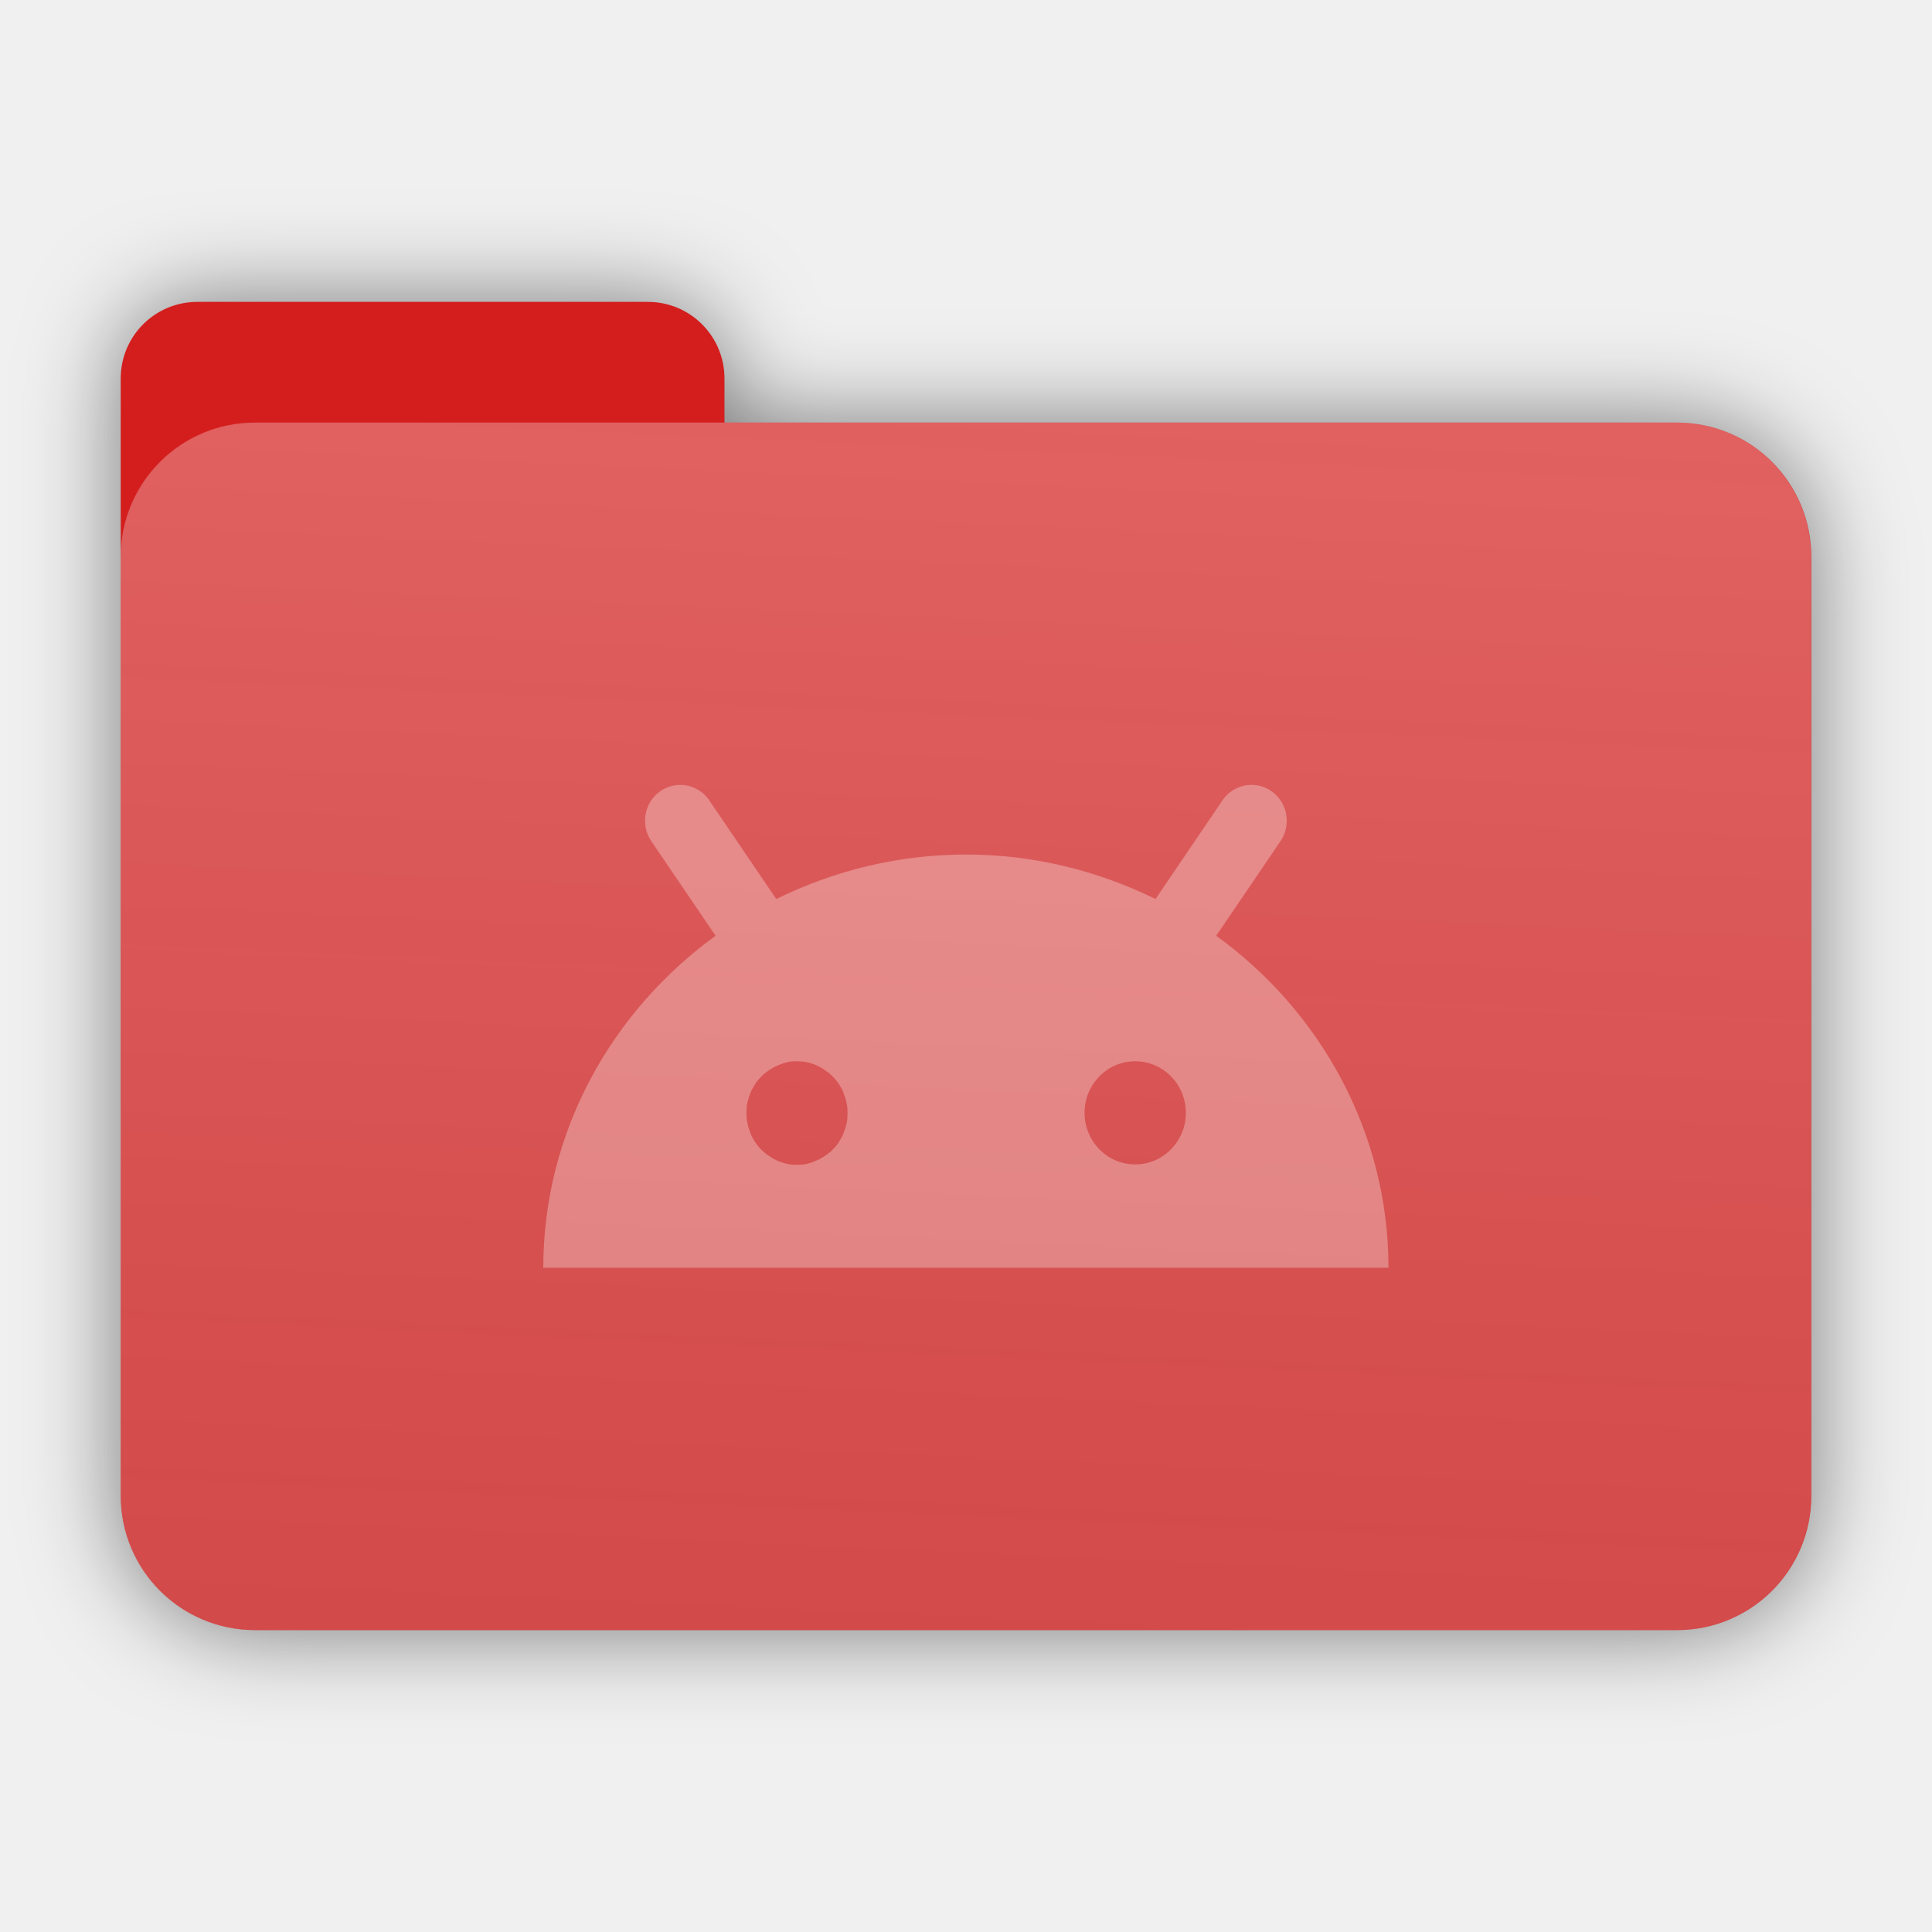
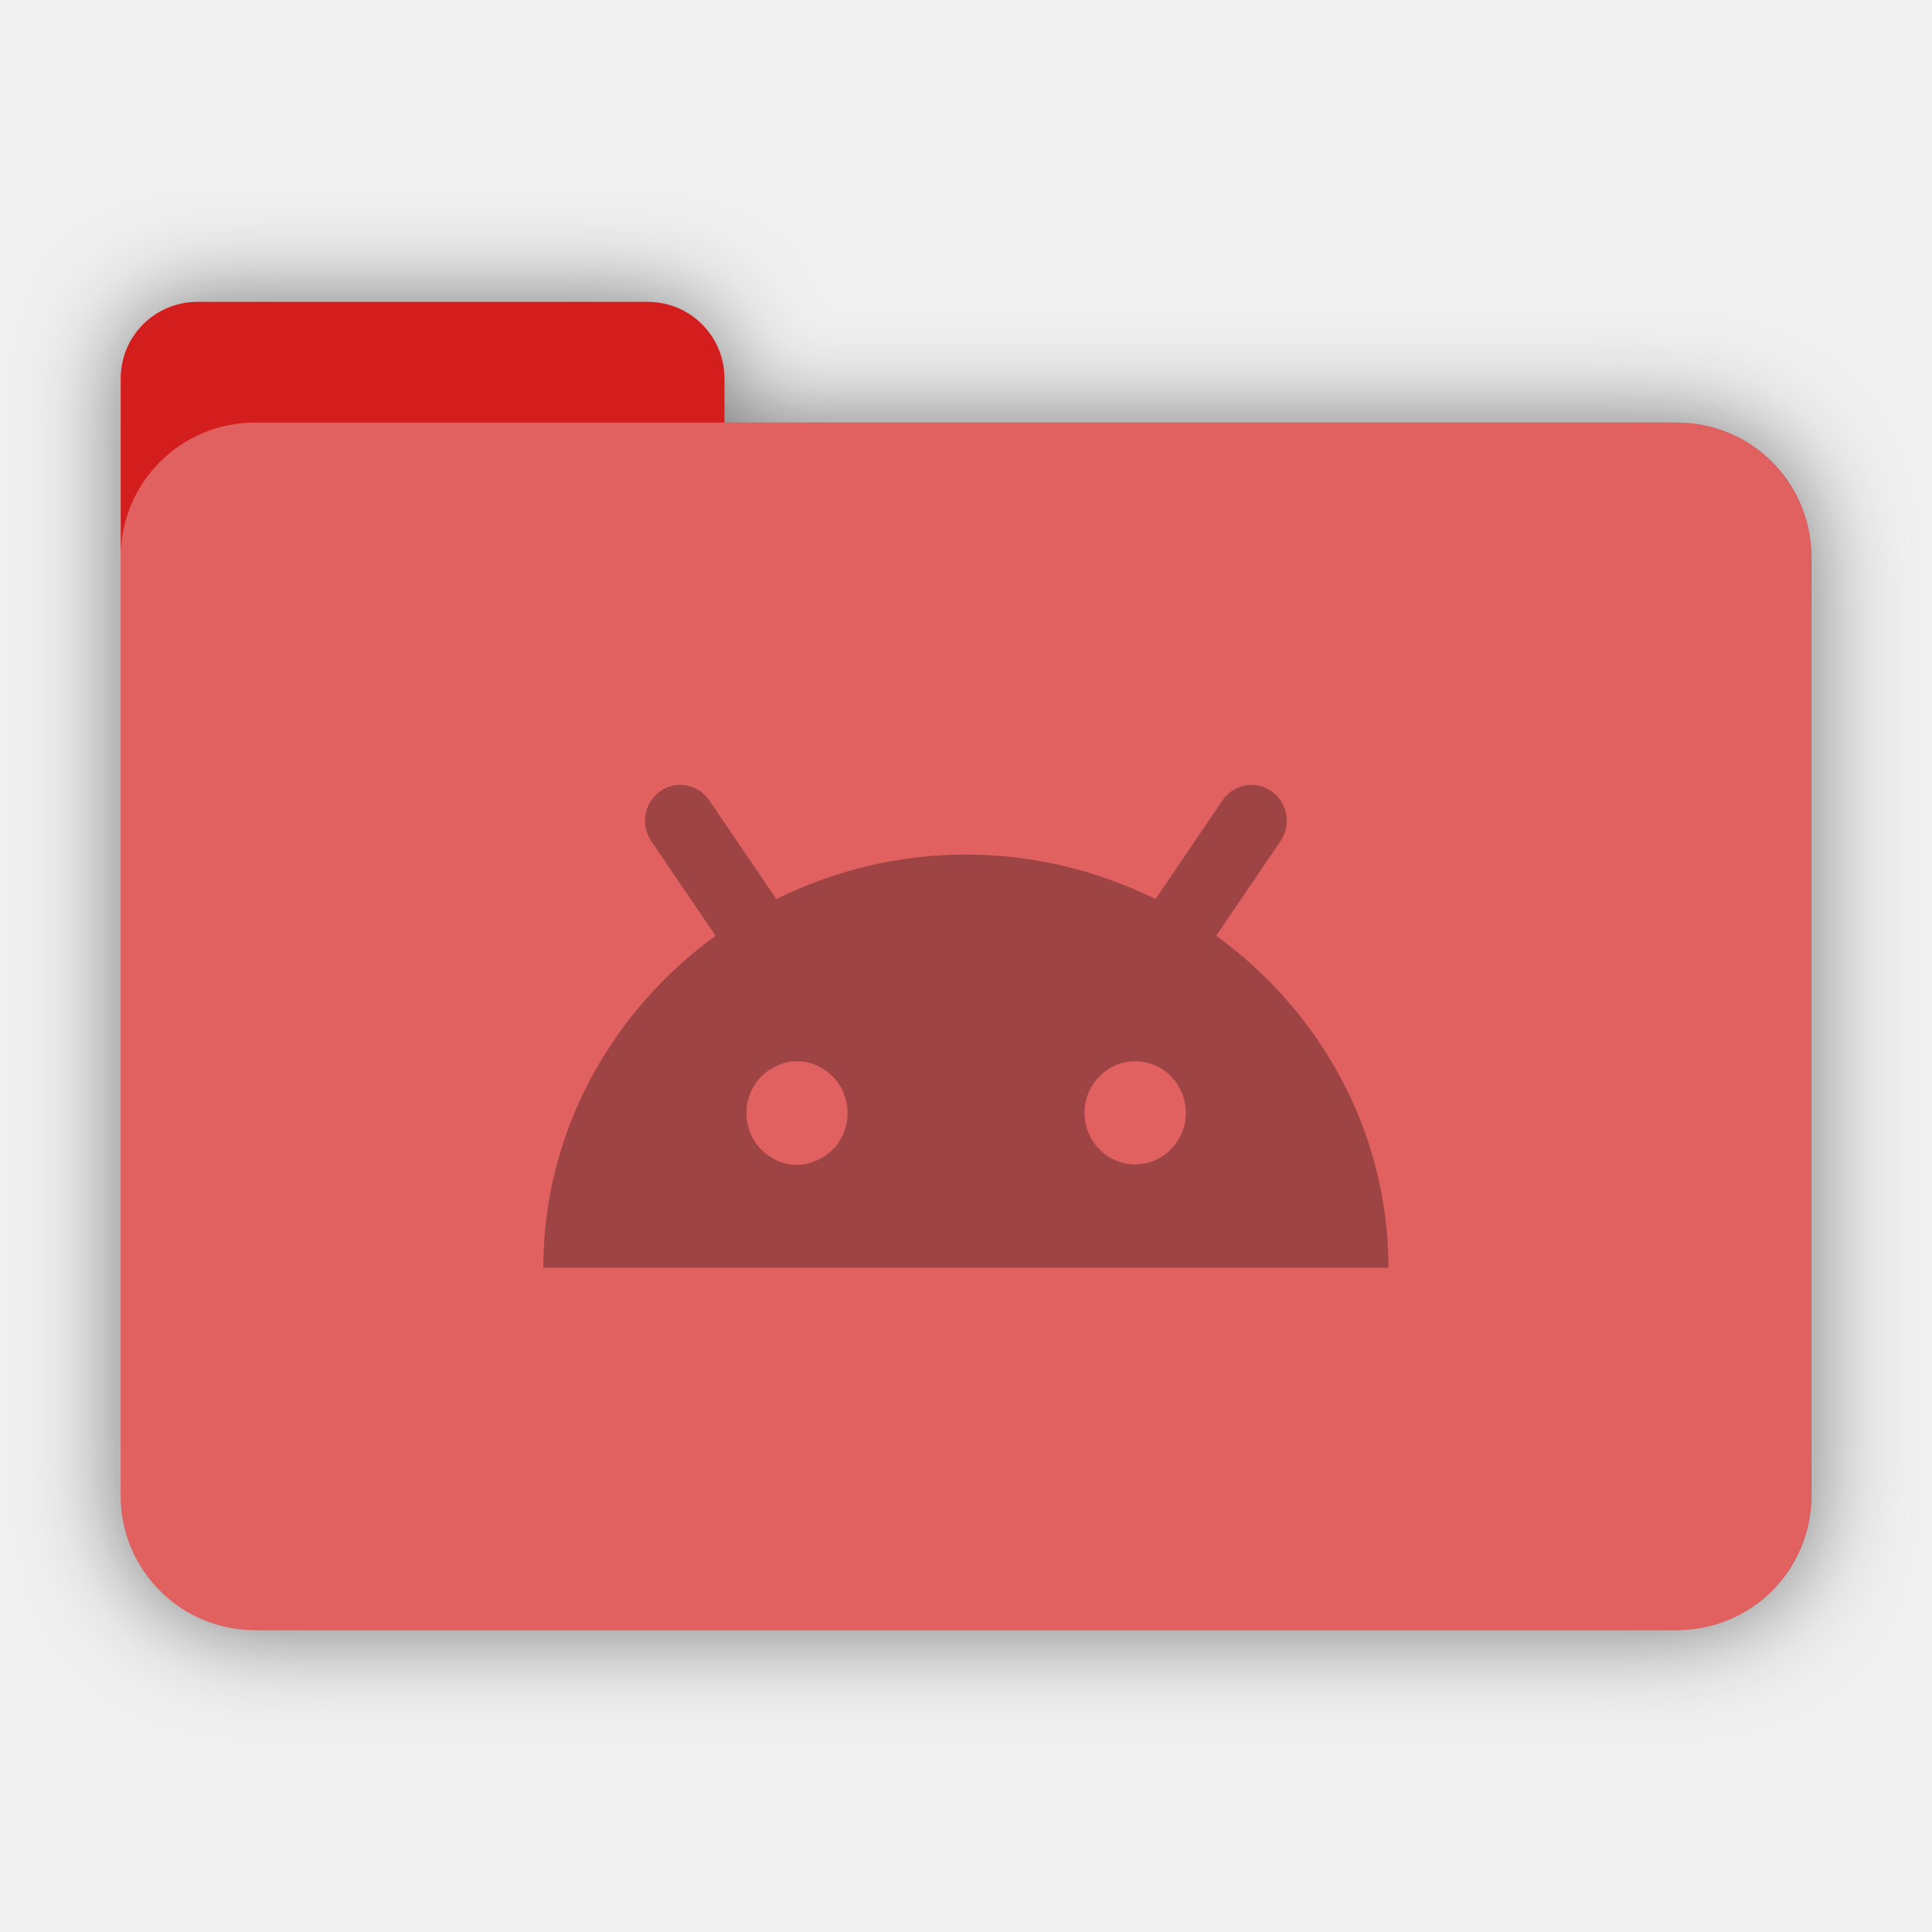
- <svg xmlns="http://www.w3.org/2000/svg" xmlns:xlink="http://www.w3.org/1999/xlink" id="svg8" version="1.1" viewBox="0 0 8.467 8.467" height="32" width="32">
+ <svg xmlns="http://www.w3.org/2000/svg" id="svg8" version="1.1" viewBox="0 0 8.467 8.467" height="32" width="32">
  <defs id="defs2">
-     <linearGradient id="linearGradient7801">
-       <stop style="stop-color:#ffffff;stop-opacity:1;" offset="0" id="stop7797" />
-       <stop style="stop-color:#000000;stop-opacity:0" offset="1" id="stop7799" />
-     </linearGradient>
-     <linearGradient xlink:href="#linearGradient7801" id="linearGradient7803" x1="4.279" y1="1.791" x2="2.939" y2="31.568" gradientUnits="userSpaceOnUse" />
    <filter style="color-interpolation-filters:sRGB" id="filter13673" x="-0.067" y="-0.085" width="1.134" height="1.17">
      <feGaussianBlur stdDeviation="0.207" id="feGaussianBlur13675" />
    </filter>
  </defs>
  <g id="layer1">
    <path id="rect849-3-5-5-6" style="fill:#000000;fill-opacity:1;stroke-width:0.294;filter:url(#filter13673);opacity:0.5" d="m 0.865,1.323 c -0.186,0 -0.336,0.15 -0.336,0.336 v 0.782 3.838 0.276 c 0,0.326 0.263,0.589 0.589,0.589 h 6.231 c 0.326,0 0.589,-0.263 0.589,-0.589 V 2.441 c 0,-0.326 -0.263,-0.589 -0.589,-0.589 H 3.175 V 1.659 c 0,-0.186 -0.15,-0.336 -0.336,-0.336 z" />
    <path id="rect849-3-5-5" style="fill:#d41e1e;fill-opacity:1;stroke-width:0.294" d="m 0.865,1.323 c -0.186,0 -0.336,0.15 -0.336,0.336 v 0.782 3.838 0.276 c 0,0.326 0.263,0.589 0.589,0.589 h 6.231 c 0.326,0 0.589,-0.263 0.589,-0.589 V 2.441 c 0,-0.326 -0.263,-0.589 -0.589,-0.589 H 3.175 V 1.659 c 0,-0.186 -0.15,-0.336 -0.336,-0.336 z" />
-     <rect style="opacity:0.3;fill:url(#linearGradient7803);fill-opacity:1;stroke-width:0.294" id="rect849-3-5" width="7.408" height="5.292" x="0.529" y="1.852" rx="0.588" ry="0.588" />
-     <path id="path6" style="color:#000000;font-style:normal;font-variant:normal;font-weight:normal;font-stretch:normal;font-size:medium;line-height:normal;font-family:sans-serif;font-variant-ligatures:normal;font-variant-position:normal;font-variant-caps:normal;font-variant-numeric:normal;font-variant-alternates:normal;font-variant-east-asian:normal;font-feature-settings:normal;font-variation-settings:normal;text-indent:0;text-align:start;text-decoration:none;text-decoration-line:none;text-decoration-style:solid;text-decoration-color:#000000;letter-spacing:normal;word-spacing:normal;text-transform:none;writing-mode:lr-tb;direction:ltr;text-orientation:mixed;dominant-baseline:auto;baseline-shift:baseline;text-anchor:start;white-space:normal;shape-padding:0;shape-margin:0;inline-size:0;clip-rule:nonzero;display:inline;overflow:visible;visibility:visible;opacity:0.3;isolation:auto;mix-blend-mode:normal;color-interpolation:sRGB;color-interpolation-filters:linearRGB;solid-color:#000000;solid-opacity:1;vector-effect:none;fill:#ffffff;fill-opacity:1;fill-rule:nonzero;stroke:none;stroke-width:0.15;stroke-linecap:round;stroke-linejoin:miter;stroke-miterlimit:4;stroke-dasharray:none;stroke-dashoffset:0;stroke-opacity:1;color-rendering:auto;image-rendering:auto;shape-rendering:auto;text-rendering:auto;enable-background:accumulate;stop-color:#000000" d="M 2.978,3.44 A 0.154,0.157 0 0 0 2.893,3.468 0.154,0.157 0 0 0 2.854,3.686 L 3.136,4.101 C 2.679,4.433 2.381,4.962 2.381,5.556 h 3.704 c 0,-0.594 -0.298,-1.124 -0.755,-1.455 L 5.612,3.686 A 0.154,0.157 0 0 0 5.573,3.468 0.154,0.157 0 0 0 5.49,3.44 0.154,0.157 0 0 0 5.358,3.507 L 5.064,3.94 C 4.814,3.817 4.532,3.745 4.233,3.745 c -0.299,0 -0.581,0.072 -0.831,0.195 L 3.108,3.507 A 0.154,0.157 0 0 0 2.978,3.44 Z M 3.493,4.651 a 0.222,0.226 0 0 1 0.015,5.876e-4 0.222,0.226 0 0 1 0.015,0.001 0.222,0.226 0 0 1 0.015,0.003 0.222,0.226 0 0 1 0.015,0.004 0.222,0.226 0 0 1 0.015,0.005 0.222,0.226 0 0 1 0.014,0.006 0.222,0.226 0 0 1 0.014,0.007 0.222,0.226 0 0 1 0.013,0.008 0.222,0.226 0 0 1 0.013,0.009 0.222,0.226 0 0 1 0.012,0.009 0.222,0.226 0 0 1 0.011,0.01 0.222,0.226 0 0 1 0.011,0.011 0.222,0.226 0 0 1 0.01,0.012 0.222,0.226 0 0 1 0.009,0.012 0.222,0.226 0 0 1 0.008,0.013 0.222,0.226 0 0 1 0.008,0.014 0.222,0.226 0 0 1 0.006,0.014 0.222,0.226 0 0 1 0.005,0.015 0.222,0.226 0 0 1 0.005,0.015 0.222,0.226 0 0 1 0.003,0.015 0.222,0.226 0 0 1 0.003,0.015 0.222,0.226 0 0 1 0.001,0.016 0.222,0.226 0 0 1 2.828e-4,0.014 0.222,0.226 0 0 1 -5.768e-4,0.016 0.222,0.226 0 0 1 -0.001,0.015 0.222,0.226 0 0 1 -0.003,0.015 0.222,0.226 0 0 1 -0.004,0.015 0.222,0.226 0 0 1 -0.005,0.015 0.222,0.226 0 0 1 -0.005,0.014 0.222,0.226 0 0 1 -0.007,0.014 0.222,0.226 0 0 1 -0.008,0.014 0.222,0.226 0 0 1 -0.008,0.013 0.222,0.226 0 0 1 -0.009,0.012 0.222,0.226 0 0 1 -0.01,0.011 0.222,0.226 0 0 1 -0.011,0.011 0.222,0.226 0 0 1 -0.012,0.01 0.222,0.226 0 0 1 -0.012,0.009 0.222,0.226 0 0 1 -0.013,0.008 0.222,0.226 0 0 1 -0.013,0.008 0.222,0.226 0 0 1 -0.014,0.006 0.222,0.226 0 0 1 -0.014,0.006 0.222,0.226 0 0 1 -0.014,0.005 0.222,0.226 0 0 1 -0.015,0.004 0.222,0.226 0 0 1 -0.015,0.003 0.222,0.226 0 0 1 -0.015,0.001 0.222,0.226 0 0 1 -0.013,2.881e-4 0.222,0.226 0 0 1 -0.015,-5.876e-4 0.222,0.226 0 0 1 -0.015,-0.001 0.222,0.226 0 0 1 -0.015,-0.003 0.222,0.226 0 0 1 -0.015,-0.004 0.222,0.226 0 0 1 -0.015,-0.005 0.222,0.226 0 0 1 -0.014,-0.006 0.222,0.226 0 0 1 -0.014,-0.007 0.222,0.226 0 0 1 -0.013,-0.008 0.222,0.226 0 0 1 -0.013,-0.009 0.222,0.226 0 0 1 -0.012,-0.009 0.222,0.226 0 0 1 -0.011,-0.01 0.222,0.226 0 0 1 -0.011,-0.011 0.222,0.226 0 0 1 -0.01,-0.012 0.222,0.226 0 0 1 -0.009,-0.012 0.222,0.226 0 0 1 -0.008,-0.013 0.222,0.226 0 0 1 -0.008,-0.014 0.222,0.226 0 0 1 -0.006,-0.014 0.222,0.226 0 0 1 -0.005,-0.015 0.222,0.226 0 0 1 -0.005,-0.015 0.222,0.226 0 0 1 -0.003,-0.015 0.222,0.226 0 0 1 -0.003,-0.015 0.222,0.226 0 0 1 -0.001,-0.016 0.222,0.226 0 0 1 -2.829e-4,-0.014 0.222,0.226 0 0 1 5.768e-4,-0.016 0.222,0.226 0 0 1 0.001,-0.015 0.222,0.226 0 0 1 0.003,-0.015 0.222,0.226 0 0 1 0.004,-0.015 0.222,0.226 0 0 1 0.005,-0.015 0.222,0.226 0 0 1 0.005,-0.014 0.222,0.226 0 0 1 0.007,-0.014 0.222,0.226 0 0 1 0.008,-0.014 0.222,0.226 0 0 1 0.008,-0.013 0.222,0.226 0 0 1 0.009,-0.012 0.222,0.226 0 0 1 0.01,-0.011 0.222,0.226 0 0 1 0.011,-0.011 0.222,0.226 0 0 1 0.012,-0.01 0.222,0.226 0 0 1 0.012,-0.009 0.222,0.226 0 0 1 0.013,-0.008 0.222,0.226 0 0 1 0.013,-0.008 0.222,0.226 0 0 1 0.014,-0.006 0.222,0.226 0 0 1 0.014,-0.006 0.222,0.226 0 0 1 0.014,-0.005 0.222,0.226 0 0 1 0.015,-0.004 0.222,0.226 0 0 1 0.015,-0.003 0.222,0.226 0 0 1 0.015,-0.001 0.222,0.226 0 0 1 0.013,-2.88e-4 z m 1.482,0 a 0.222,0.226 0 0 1 0.222,0.226 0.222,0.226 0 0 1 -0.222,0.226 0.222,0.226 0 0 1 -0.222,-0.226 0.222,0.226 0 0 1 0.222,-0.226 z" />
+     <rect style="opacity:0.3;fill:#ffffff;fill-opacity:1;stroke-width:0.294" id="rect849-3-5" width="7.408" height="5.292" x="0.529" y="1.852" rx="0.588" ry="0.588" />
+     <path id="path6" style="color:#000000;font-style:normal;font-variant:normal;font-weight:normal;font-stretch:normal;font-size:medium;line-height:normal;font-family:sans-serif;font-variant-ligatures:normal;font-variant-position:normal;font-variant-caps:normal;font-variant-numeric:normal;font-variant-alternates:normal;font-variant-east-asian:normal;font-feature-settings:normal;font-variation-settings:normal;text-indent:0;text-align:start;text-decoration:none;text-decoration-line:none;text-decoration-style:solid;text-decoration-color:#000000;letter-spacing:normal;word-spacing:normal;text-transform:none;writing-mode:lr-tb;direction:ltr;text-orientation:mixed;dominant-baseline:auto;baseline-shift:baseline;text-anchor:start;white-space:normal;shape-padding:0;shape-margin:0;inline-size:0;clip-rule:nonzero;display:inline;overflow:visible;visibility:visible;opacity:0.3;isolation:auto;mix-blend-mode:normal;color-interpolation:sRGB;color-interpolation-filters:linearRGB;solid-color:#000000;solid-opacity:1;vector-effect:none;fill:#000000;fill-opacity:1;fill-rule:nonzero;stroke:none;stroke-width:0.15;stroke-linecap:round;stroke-linejoin:miter;stroke-miterlimit:4;stroke-dasharray:none;stroke-dashoffset:0;stroke-opacity:1;color-rendering:auto;image-rendering:auto;shape-rendering:auto;text-rendering:auto;enable-background:accumulate;stop-color:#000000" d="M 2.978,3.44 A 0.154,0.157 0 0 0 2.893,3.468 0.154,0.157 0 0 0 2.854,3.686 L 3.136,4.101 C 2.679,4.433 2.381,4.962 2.381,5.556 h 3.704 c 0,-0.594 -0.298,-1.124 -0.755,-1.455 L 5.612,3.686 A 0.154,0.157 0 0 0 5.573,3.468 0.154,0.157 0 0 0 5.49,3.44 0.154,0.157 0 0 0 5.358,3.507 L 5.064,3.94 C 4.814,3.817 4.532,3.745 4.233,3.745 c -0.299,0 -0.581,0.072 -0.831,0.195 L 3.108,3.507 A 0.154,0.157 0 0 0 2.978,3.44 Z M 3.493,4.651 a 0.222,0.226 0 0 1 0.015,5.876e-4 0.222,0.226 0 0 1 0.015,0.001 0.222,0.226 0 0 1 0.015,0.003 0.222,0.226 0 0 1 0.015,0.004 0.222,0.226 0 0 1 0.015,0.005 0.222,0.226 0 0 1 0.014,0.006 0.222,0.226 0 0 1 0.014,0.007 0.222,0.226 0 0 1 0.013,0.008 0.222,0.226 0 0 1 0.013,0.009 0.222,0.226 0 0 1 0.012,0.009 0.222,0.226 0 0 1 0.011,0.01 0.222,0.226 0 0 1 0.011,0.011 0.222,0.226 0 0 1 0.01,0.012 0.222,0.226 0 0 1 0.009,0.012 0.222,0.226 0 0 1 0.008,0.013 0.222,0.226 0 0 1 0.008,0.014 0.222,0.226 0 0 1 0.006,0.014 0.222,0.226 0 0 1 0.005,0.015 0.222,0.226 0 0 1 0.005,0.015 0.222,0.226 0 0 1 0.003,0.015 0.222,0.226 0 0 1 0.003,0.015 0.222,0.226 0 0 1 0.001,0.016 0.222,0.226 0 0 1 2.828e-4,0.014 0.222,0.226 0 0 1 -5.768e-4,0.016 0.222,0.226 0 0 1 -0.001,0.015 0.222,0.226 0 0 1 -0.003,0.015 0.222,0.226 0 0 1 -0.004,0.015 0.222,0.226 0 0 1 -0.005,0.015 0.222,0.226 0 0 1 -0.005,0.014 0.222,0.226 0 0 1 -0.007,0.014 0.222,0.226 0 0 1 -0.008,0.014 0.222,0.226 0 0 1 -0.008,0.013 0.222,0.226 0 0 1 -0.009,0.012 0.222,0.226 0 0 1 -0.01,0.011 0.222,0.226 0 0 1 -0.011,0.011 0.222,0.226 0 0 1 -0.012,0.01 0.222,0.226 0 0 1 -0.012,0.009 0.222,0.226 0 0 1 -0.013,0.008 0.222,0.226 0 0 1 -0.013,0.008 0.222,0.226 0 0 1 -0.014,0.006 0.222,0.226 0 0 1 -0.014,0.006 0.222,0.226 0 0 1 -0.014,0.005 0.222,0.226 0 0 1 -0.015,0.004 0.222,0.226 0 0 1 -0.015,0.003 0.222,0.226 0 0 1 -0.015,0.001 0.222,0.226 0 0 1 -0.013,2.881e-4 0.222,0.226 0 0 1 -0.015,-5.876e-4 0.222,0.226 0 0 1 -0.015,-0.001 0.222,0.226 0 0 1 -0.015,-0.003 0.222,0.226 0 0 1 -0.015,-0.004 0.222,0.226 0 0 1 -0.015,-0.005 0.222,0.226 0 0 1 -0.014,-0.006 0.222,0.226 0 0 1 -0.014,-0.007 0.222,0.226 0 0 1 -0.013,-0.008 0.222,0.226 0 0 1 -0.013,-0.009 0.222,0.226 0 0 1 -0.012,-0.009 0.222,0.226 0 0 1 -0.011,-0.01 0.222,0.226 0 0 1 -0.011,-0.011 0.222,0.226 0 0 1 -0.01,-0.012 0.222,0.226 0 0 1 -0.009,-0.012 0.222,0.226 0 0 1 -0.008,-0.013 0.222,0.226 0 0 1 -0.008,-0.014 0.222,0.226 0 0 1 -0.006,-0.014 0.222,0.226 0 0 1 -0.005,-0.015 0.222,0.226 0 0 1 -0.005,-0.015 0.222,0.226 0 0 1 -0.003,-0.015 0.222,0.226 0 0 1 -0.003,-0.015 0.222,0.226 0 0 1 -0.001,-0.016 0.222,0.226 0 0 1 -2.829e-4,-0.014 0.222,0.226 0 0 1 5.768e-4,-0.016 0.222,0.226 0 0 1 0.001,-0.015 0.222,0.226 0 0 1 0.003,-0.015 0.222,0.226 0 0 1 0.004,-0.015 0.222,0.226 0 0 1 0.005,-0.015 0.222,0.226 0 0 1 0.005,-0.014 0.222,0.226 0 0 1 0.007,-0.014 0.222,0.226 0 0 1 0.008,-0.014 0.222,0.226 0 0 1 0.008,-0.013 0.222,0.226 0 0 1 0.009,-0.012 0.222,0.226 0 0 1 0.01,-0.011 0.222,0.226 0 0 1 0.011,-0.011 0.222,0.226 0 0 1 0.012,-0.01 0.222,0.226 0 0 1 0.012,-0.009 0.222,0.226 0 0 1 0.013,-0.008 0.222,0.226 0 0 1 0.013,-0.008 0.222,0.226 0 0 1 0.014,-0.006 0.222,0.226 0 0 1 0.014,-0.006 0.222,0.226 0 0 1 0.014,-0.005 0.222,0.226 0 0 1 0.015,-0.004 0.222,0.226 0 0 1 0.015,-0.003 0.222,0.226 0 0 1 0.015,-0.001 0.222,0.226 0 0 1 0.013,-2.88e-4 z m 1.482,0 a 0.222,0.226 0 0 1 0.222,0.226 0.222,0.226 0 0 1 -0.222,0.226 0.222,0.226 0 0 1 -0.222,-0.226 0.222,0.226 0 0 1 0.222,-0.226 z" />
  </g>
</svg>
